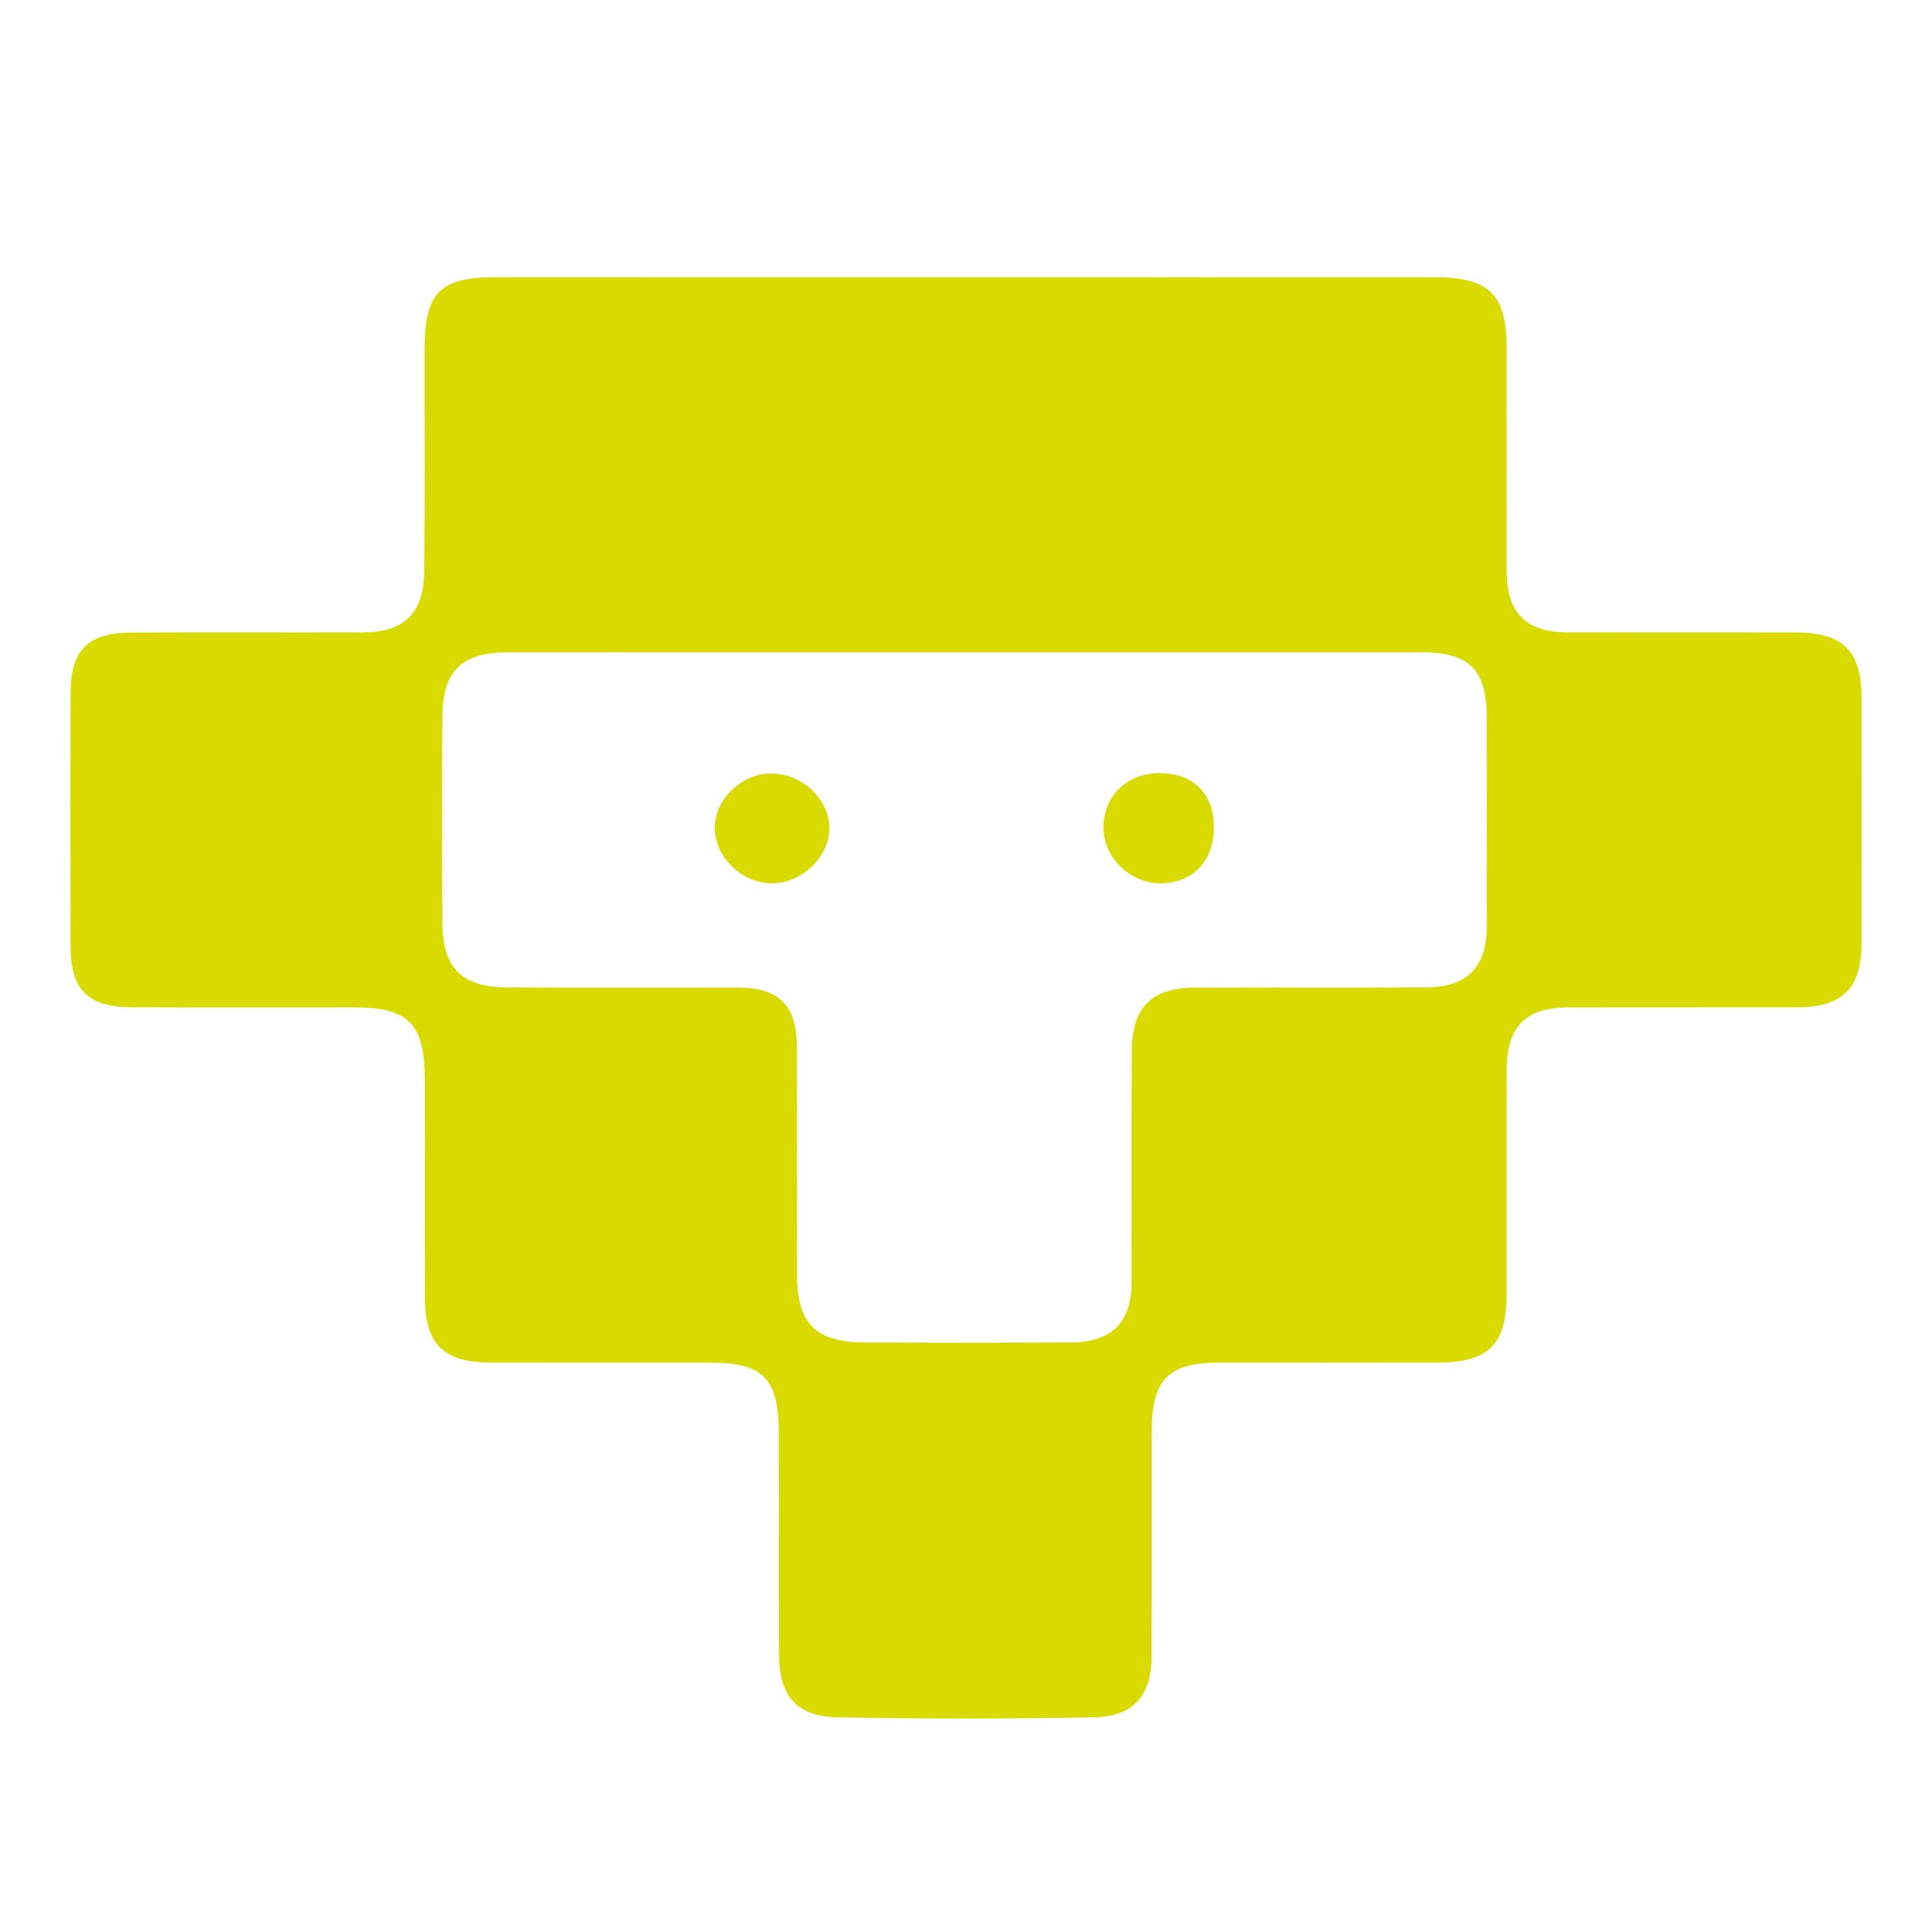
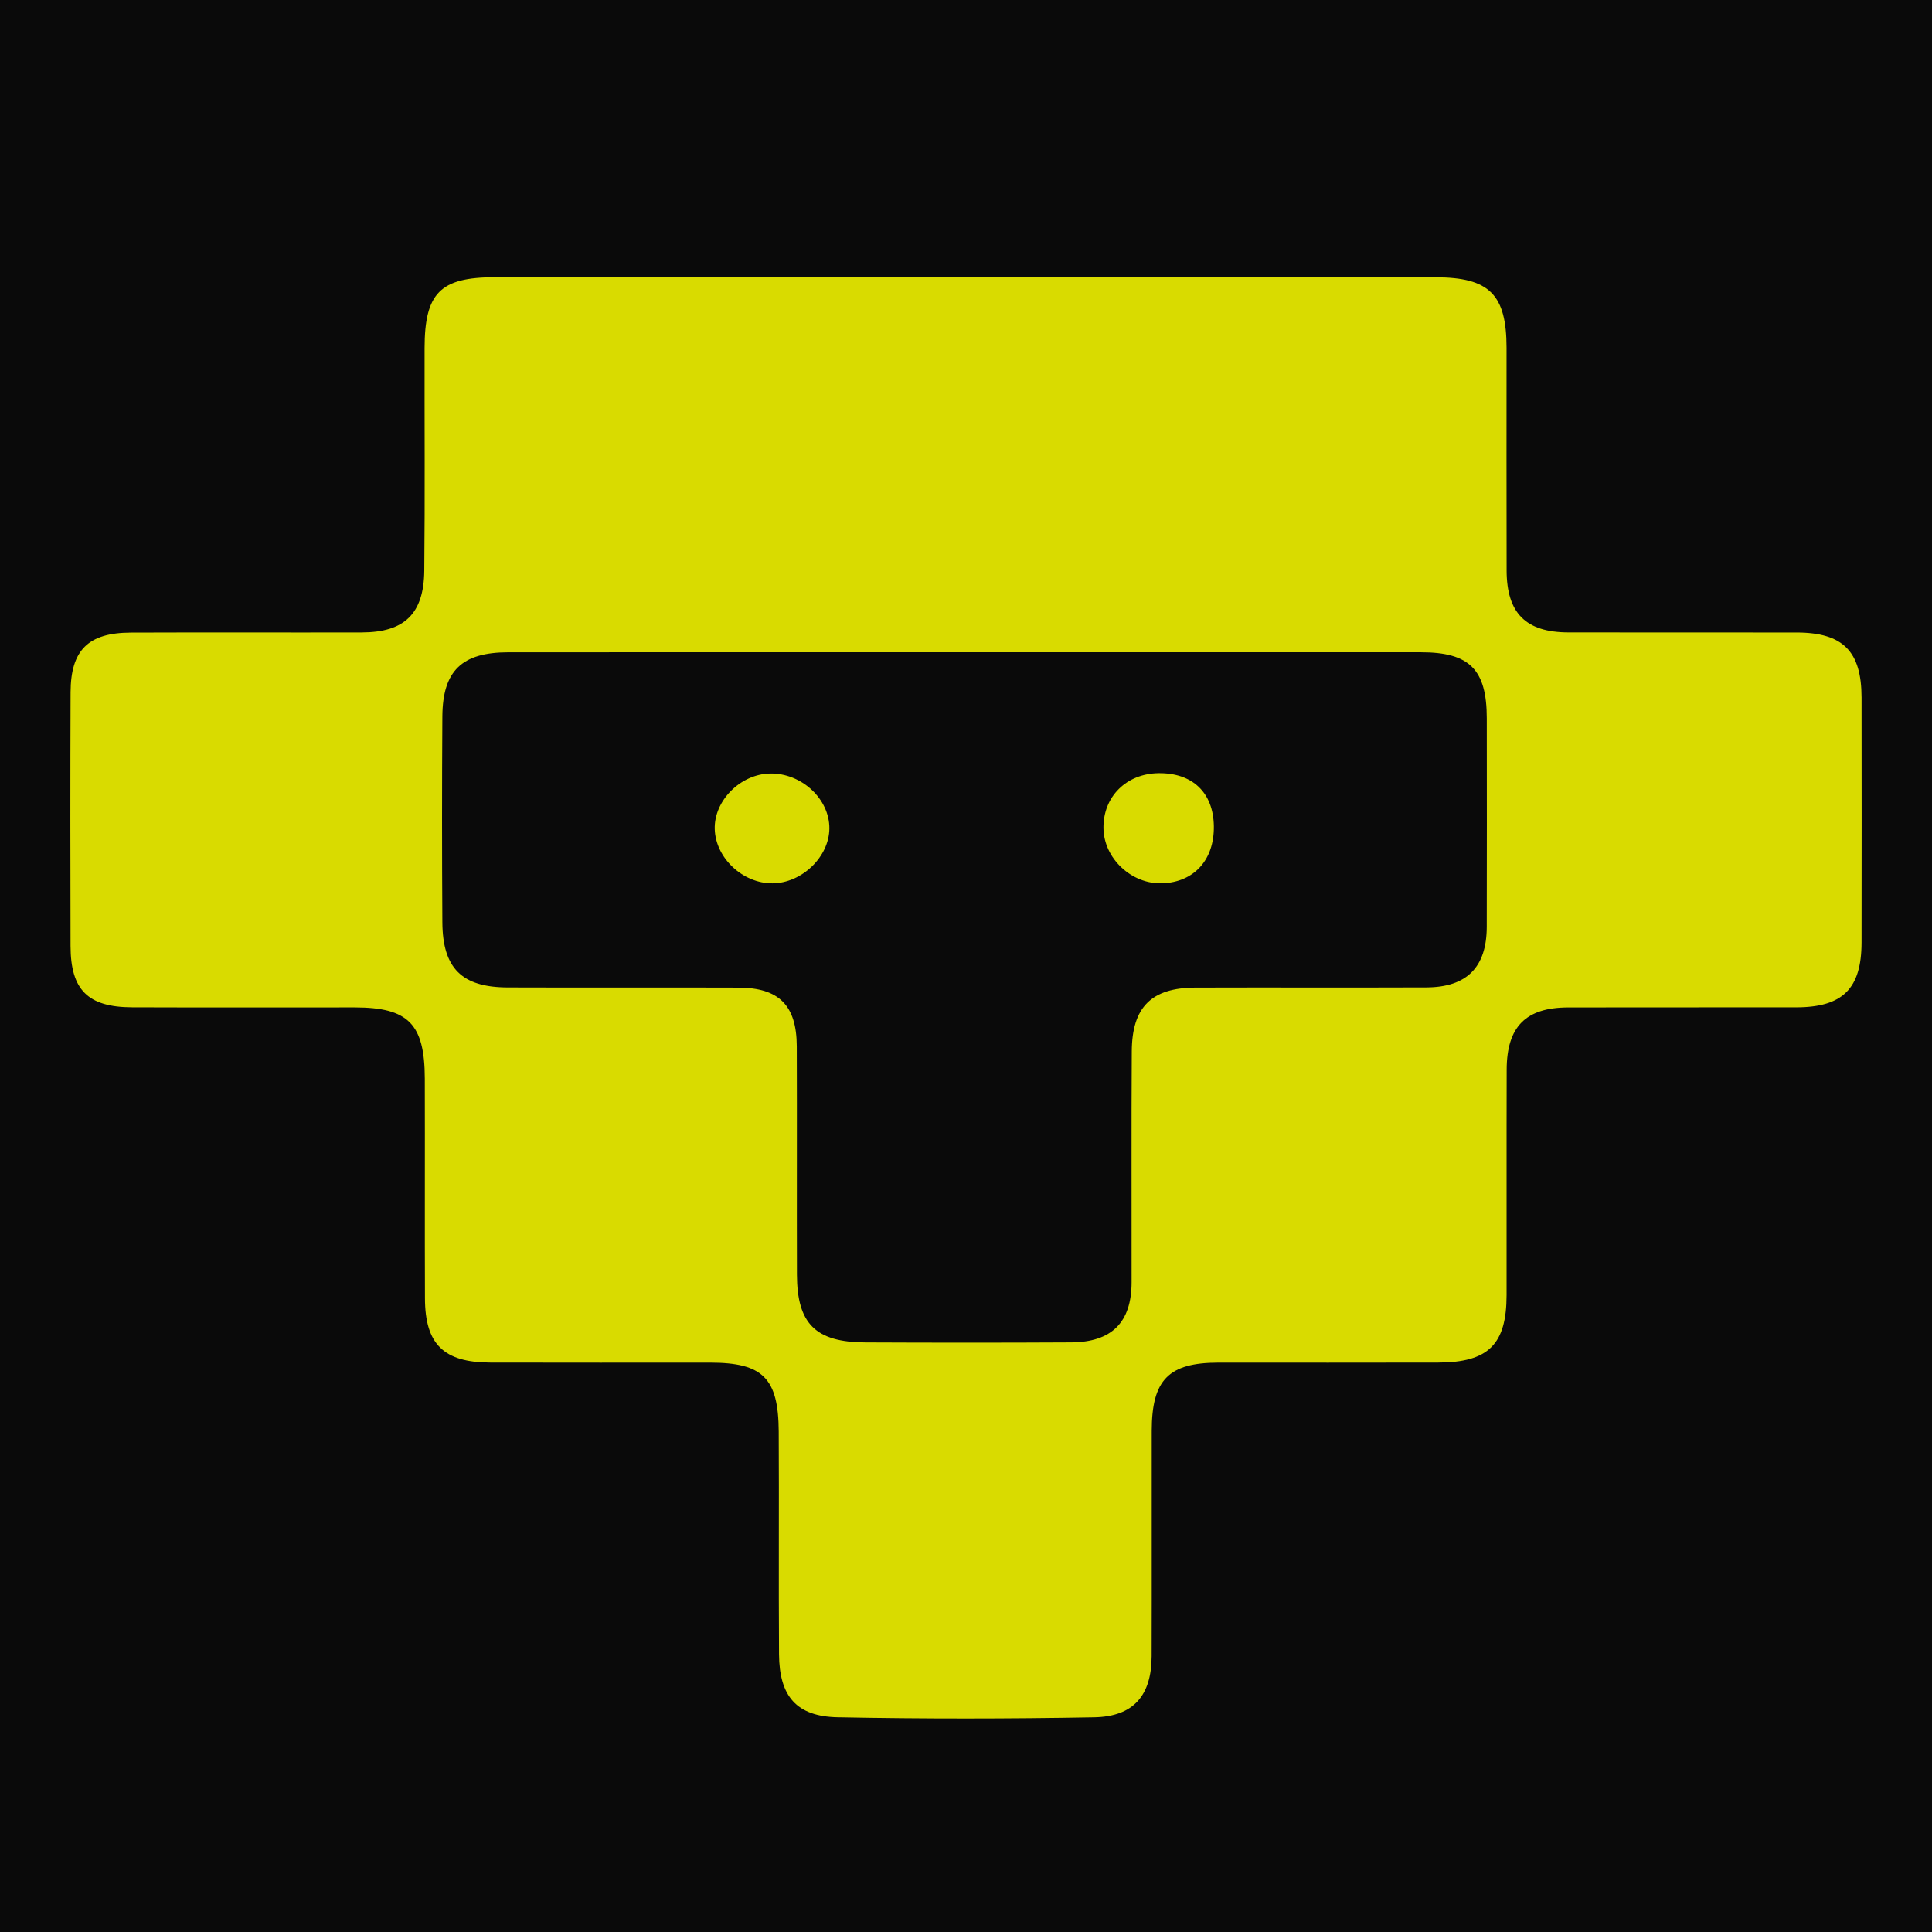
<svg xmlns="http://www.w3.org/2000/svg" version="1.1" id="Layer_1" x="0px" y="0px" viewBox="0 0 623.62 623.62" style="enable-background:new 0 0 623.62 623.62;" xml:space="preserve">
  <style type="text/css">
	.st0{fill:#D9DB00;}
</style>
+   <rect width="623.62" height="623.62" fill="#0a0a0a" />
  <g>
    <path class="st0" d="M311.52,89.5c50.63,0,101.26-0.02,151.89,0.01c17.33,0.01,22.87,5.55,22.88,22.76   c0.01,23.96-0.05,47.92,0.02,71.87c0.04,13.79,6.2,19.96,19.94,19.99c24.56,0.06,49.11-0.01,73.67,0.03   c14.94,0.03,20.94,6.03,20.96,20.95c0.04,26.38,0.04,52.77,0,79.15c-0.03,14.86-6.07,20.86-21.05,20.89   c-24.56,0.04-49.11-0.03-73.67,0.03c-13.67,0.03-19.79,6.21-19.83,20.08c-0.07,24.26,0,48.52-0.03,72.78   c-0.02,15.92-5.85,21.73-22.07,21.78c-23.65,0.07-47.3,0.01-70.94,0.02c-16.08,0.01-21.5,5.53-21.53,21.98   c-0.03,24.26,0.04,48.52-0.03,72.78c-0.04,12.65-5.81,19.49-18.56,19.72c-27.58,0.5-55.18,0.53-82.76-0.01   c-13.34-0.26-18.86-6.8-18.95-20.35c-0.16-23.96,0.03-47.92-0.1-71.87c-0.09-17.28-5.16-22.25-22.15-22.25   c-23.65-0.01-47.3,0.05-70.94-0.02c-15.06-0.05-21.04-5.9-21.1-20.72c-0.09-23.65,0.02-47.31-0.05-70.96   c-0.05-17.67-5.31-22.96-22.62-22.97c-23.95-0.01-47.9,0.06-71.85-0.03c-14.27-0.05-19.84-5.58-19.88-19.78   c-0.08-27.29-0.09-54.59,0.01-81.88c0.05-13.64,5.69-19.23,19.43-19.29c24.86-0.1,49.72,0.01,74.58-0.05   c13.74-0.03,20.02-6,20.16-19.93c0.25-23.96,0.06-47.92,0.1-71.87c0.03-17.75,5.06-22.84,22.57-22.85   C210.26,89.49,260.89,89.5,311.52,89.5z M312.29,210.54c-49.41,0-98.82-0.02-148.23,0.01c-14.98,0.01-21.18,5.97-21.27,20.74   c-0.14,22.13-0.14,44.27,0,66.4c0.09,14.85,6.28,20.99,21.06,21.04c24.86,0.09,49.71-0.03,74.57,0.06   c13.06,0.05,18.72,5.75,18.77,18.92c0.09,24.56-0.02,49.12,0.05,73.68c0.04,15.91,6,21.86,22.08,21.93   c22.13,0.1,44.26,0.11,66.38-0.01c13.18-0.07,19.54-6.47,19.56-19.41c0.04-24.86-0.1-49.73,0.06-74.59   c0.09-14.29,6.4-20.48,20.54-20.53c24.86-0.08,49.71,0.04,74.57-0.06c13.04-0.05,19.44-6.53,19.47-19.54   c0.06-22.44,0.03-44.88,0.01-67.31c-0.01-15.74-5.54-21.33-21.21-21.33C409.9,210.52,361.09,210.54,312.29,210.54z" />
    <path class="st0" d="M391.81,266.66c0.16,10.86-6.35,18.09-16.64,18.46c-9.94,0.36-18.9-8.06-18.99-17.85   c-0.1-10.13,7.4-17.58,17.79-17.7C384.94,249.44,391.65,255.87,391.81,266.66z" />
    <path class="st0" d="M249.34,285.13c-9.56,0.06-18.32-8.15-18.63-17.44c-0.3-9.19,8.25-17.82,17.85-18.01   c10.14-0.2,19.2,8.18,19.15,17.72C267.66,276.56,258.84,285.07,249.34,285.13z" />
  </g>
</svg>
